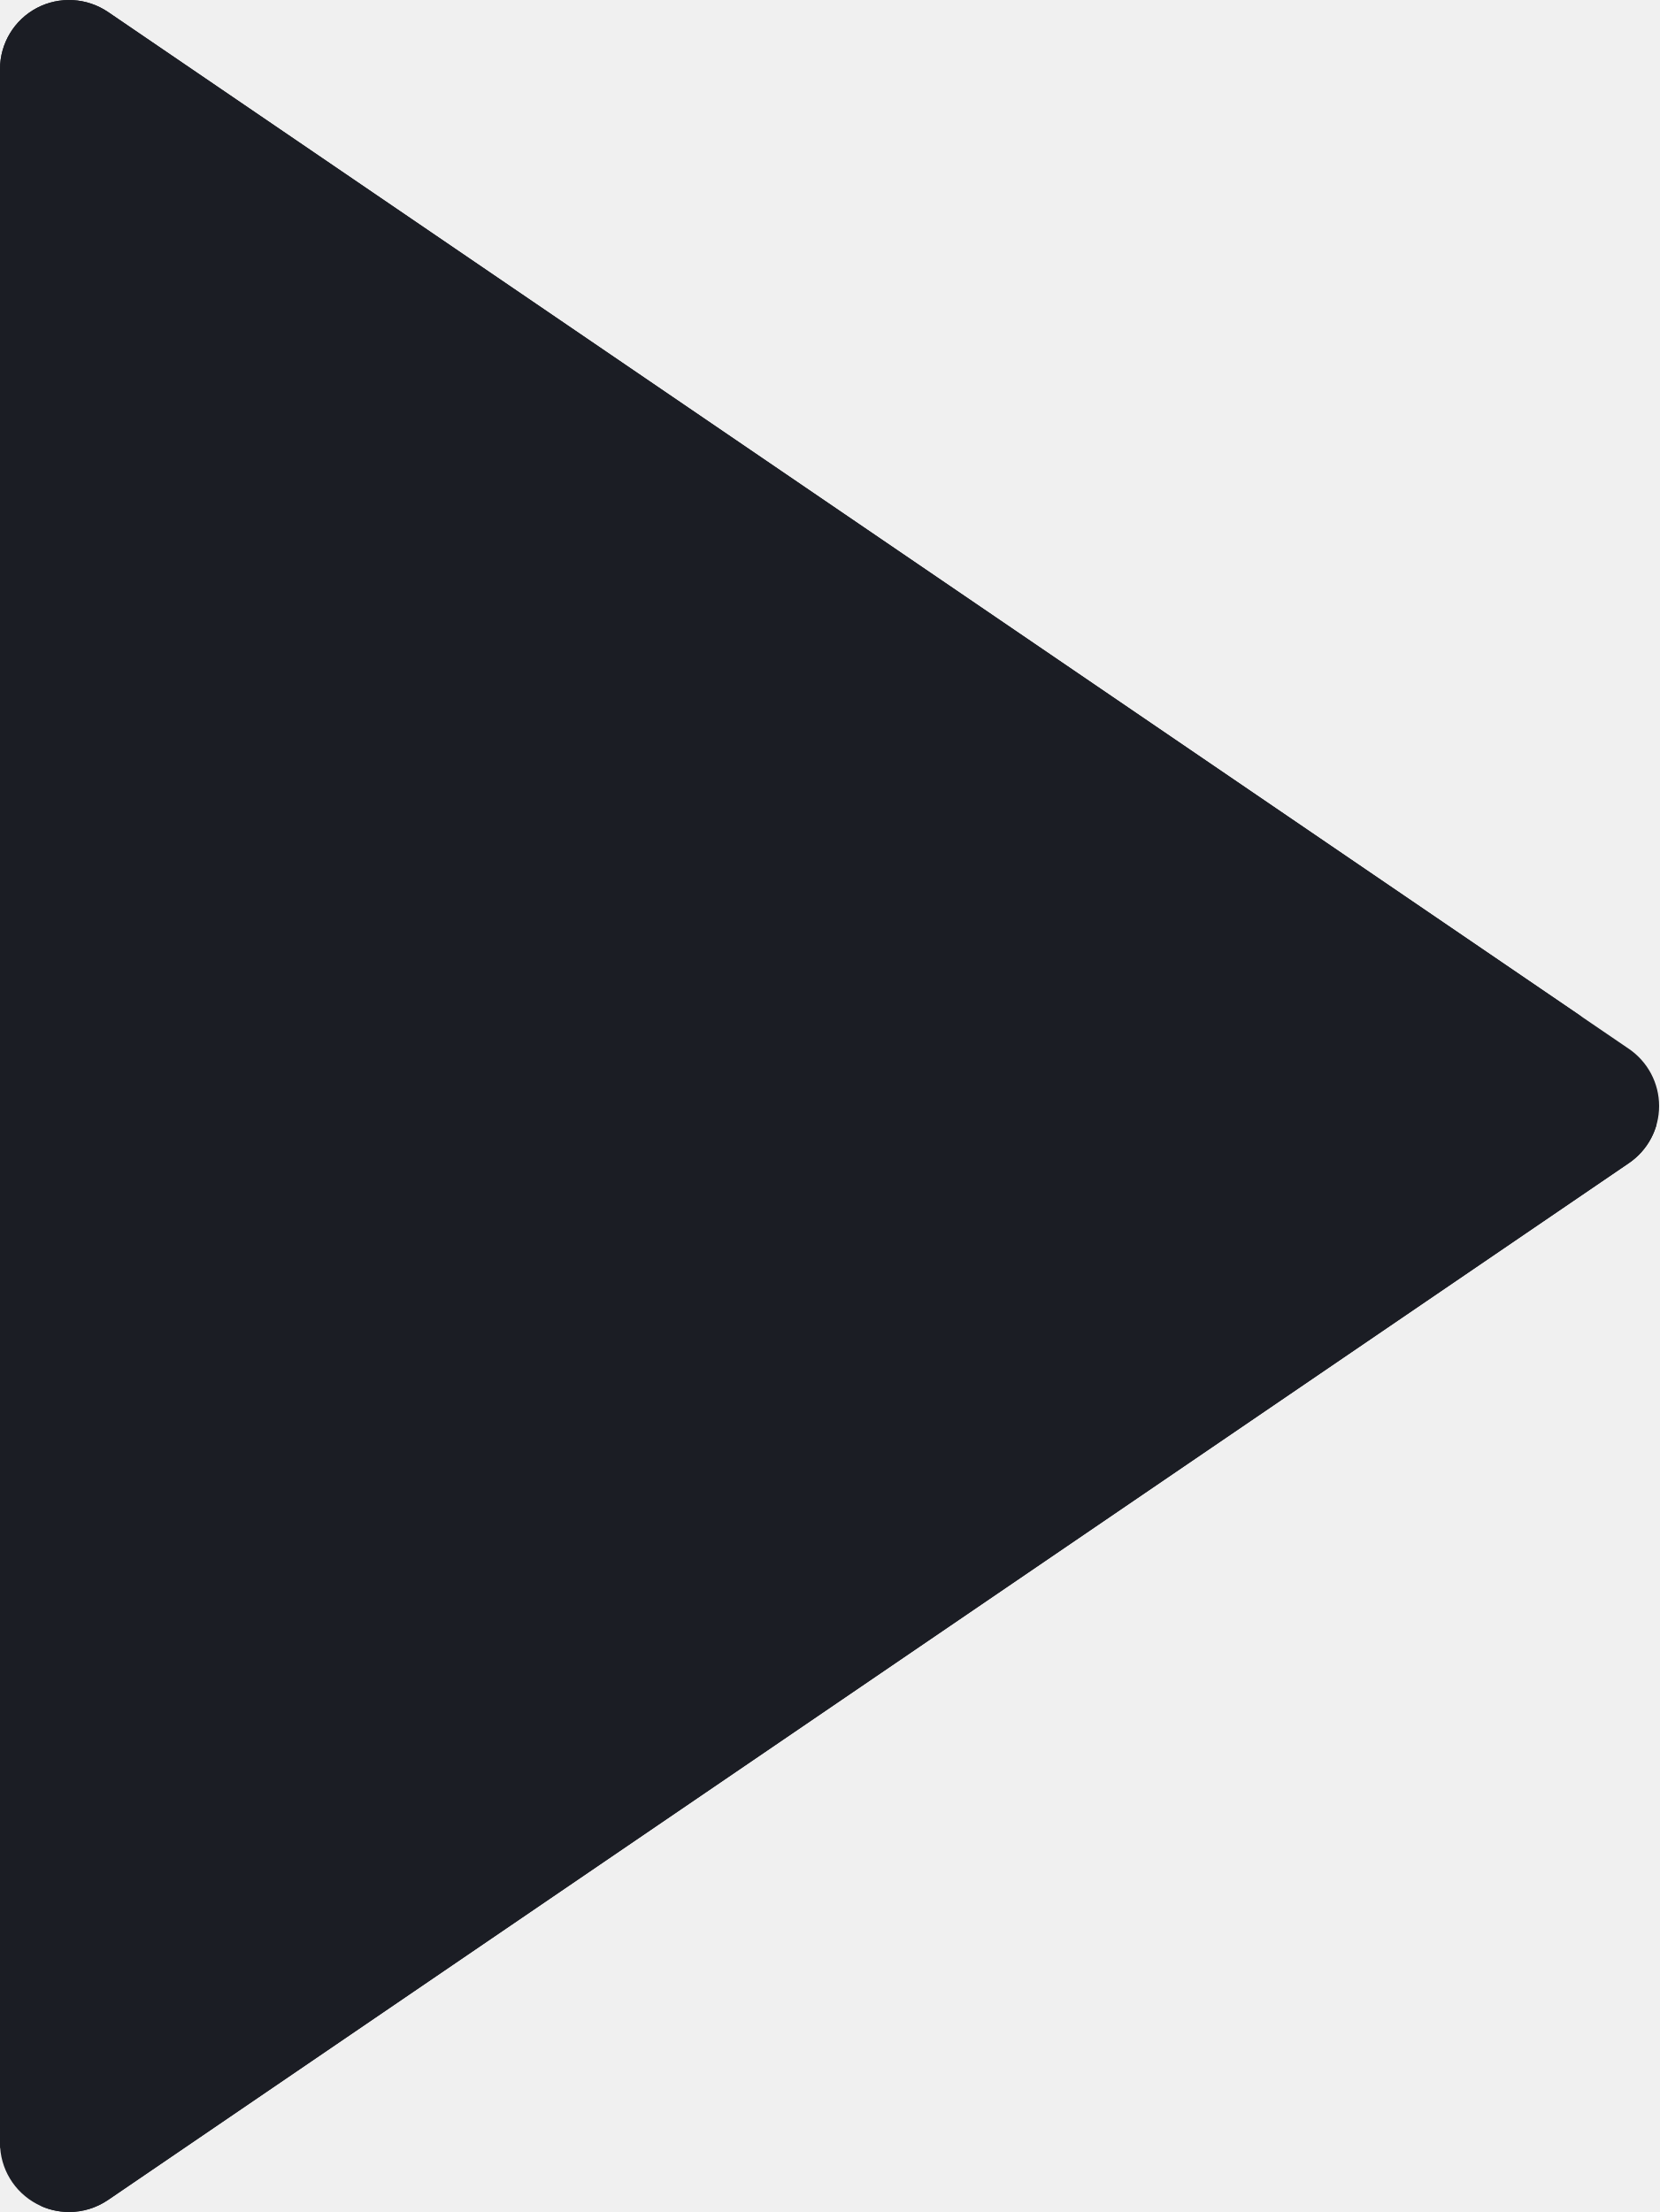
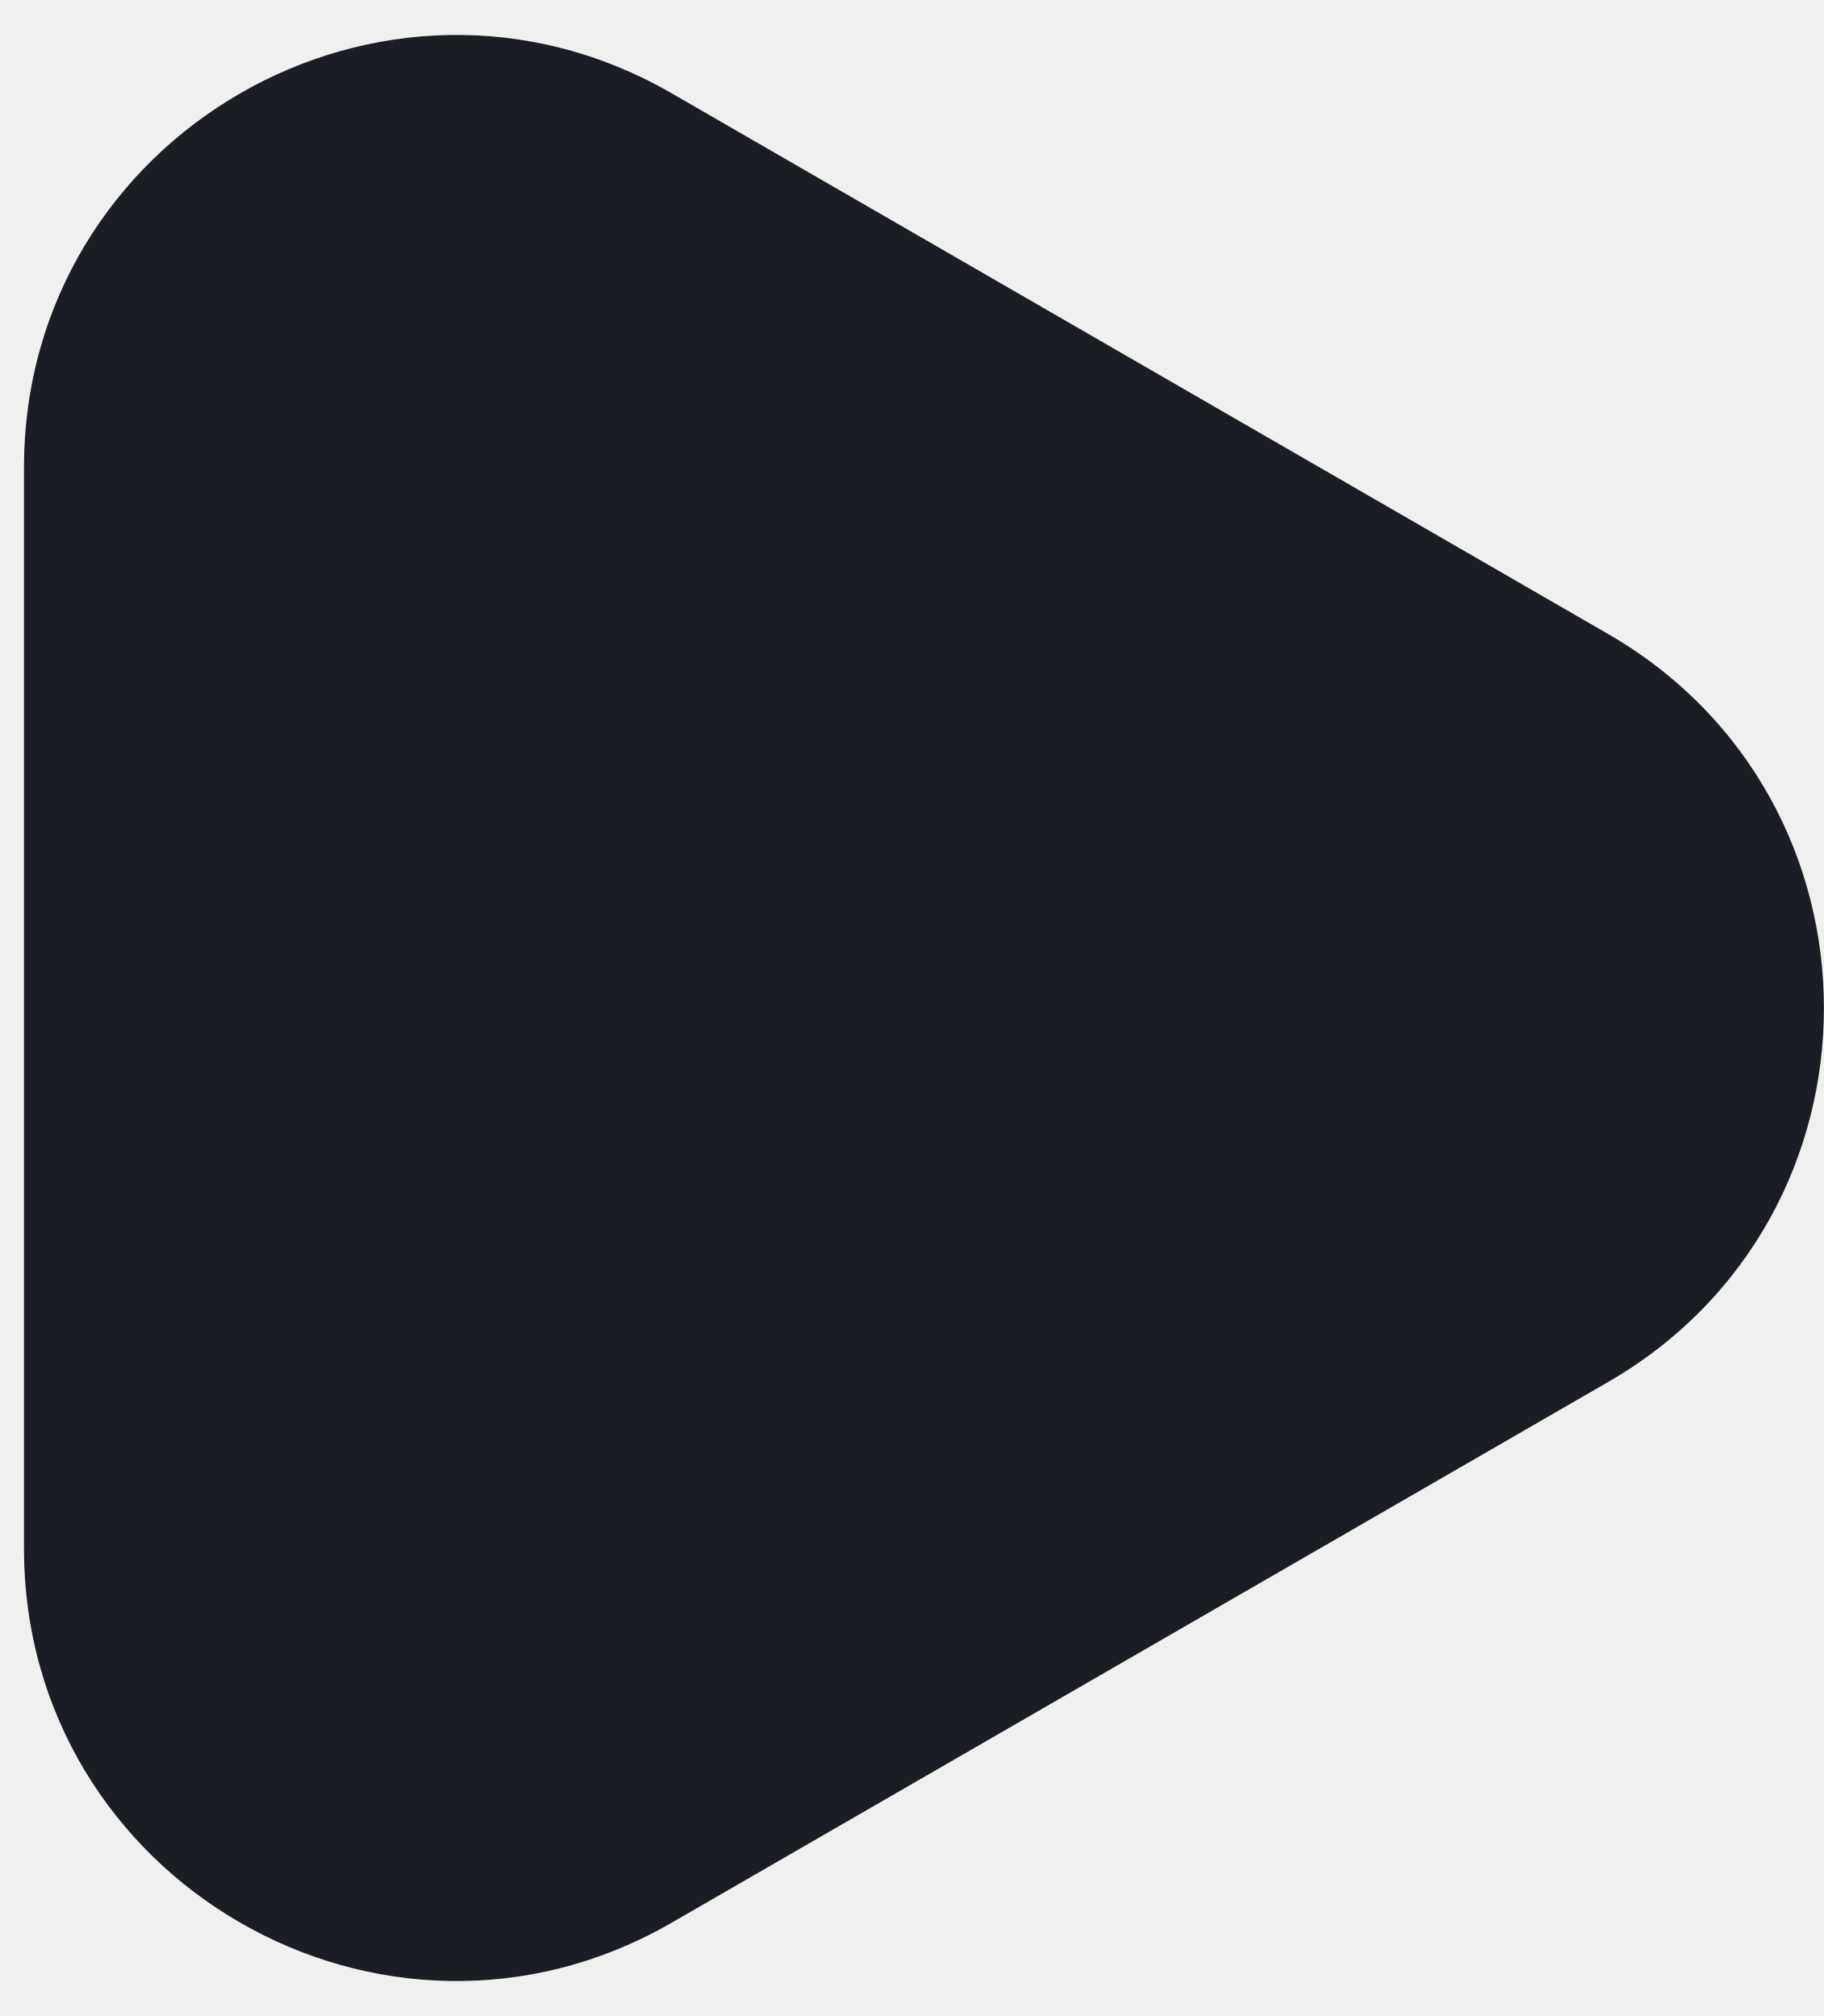
- <svg xmlns="http://www.w3.org/2000/svg" width="39" height="52" viewBox="0 0 39 52" fill="none">
-   <mask id="path-1-inside-1_2060_21427" fill="white">
-     <path d="M38.29 24.657L2.54 0.282C2.041 -0.056 1.397 -0.093 0.864 0.188C0.333 0.469 0 1.021 0 1.624V50.375C0 50.978 0.333 51.53 0.866 51.812C1.103 51.938 1.365 52 1.625 52C1.945 52 2.265 51.904 2.54 51.717L38.29 27.342C38.733 27.04 39 26.538 39 26C39 25.462 38.733 24.96 38.29 24.657ZM0.866 51.717L33.294 29L38.29 25.5L0.866 51.717Z" />
-   </mask>
-   <path d="M38.29 24.657L2.54 0.282C2.041 -0.056 1.397 -0.093 0.864 0.188C0.333 0.469 0 1.021 0 1.624V50.375C0 50.978 0.333 51.53 0.866 51.812C1.103 51.938 1.365 52 1.625 52C1.945 52 2.265 51.904 2.54 51.717L38.29 27.342C38.733 27.04 39 26.538 39 26C39 25.462 38.733 24.96 38.29 24.657ZM0.866 51.717L33.294 29L38.29 25.5L0.866 51.717Z" fill="#1B1D24" />
-   <path d="M38.29 24.657L6.743 70.926L6.751 70.931L6.758 70.937L38.29 24.657ZM2.54 0.282L34.087 -45.987L34.019 -46.033L33.951 -46.079L2.54 0.282ZM0.864 0.188L-25.261 -49.345L-25.292 -49.328L-25.324 -49.312L0.864 0.188ZM0.866 51.812L27.255 2.419L27.123 2.349L26.992 2.279L0.866 51.812ZM2.54 51.717L34.045 98.015L34.066 98L34.087 97.986L2.54 51.717ZM38.29 27.342L6.758 -18.937L6.751 -18.932L6.743 -18.927L38.29 27.342ZM33.294 29L1.163 -16.865L1.163 -16.865L33.294 29ZM69.837 -21.611L34.087 -45.987L-29.007 46.55L6.743 70.926L69.837 -21.611ZM33.951 -46.079C16.449 -57.938 -6.309 -59.341 -25.261 -49.345L26.99 49.72C9.104 59.154 -12.367 57.825 -28.871 46.643L33.951 -46.079ZM-25.324 -49.312C-44.204 -39.323 -56 -19.717 -56 1.624H56C56 21.76 44.87 40.261 27.053 49.687L-25.324 -49.312ZM-56 1.624V50.375H56V1.624H-56ZM-56 50.375C-56 71.739 -44.178 91.365 -25.26 101.344L26.992 2.279C44.844 11.695 56 30.216 56 50.375H-56ZM-25.522 101.204C-16.839 105.843 -7.463 108 1.625 108V-4C10.193 -4 19.046 -1.967 27.255 2.419L-25.522 101.204ZM1.625 108C13.083 108 24.398 104.579 34.045 98.015L-28.965 5.42C-19.867 -0.771 -9.193 -4 1.625 -4V108ZM34.087 97.986L69.837 73.61L6.743 -18.927L-29.007 5.449L34.087 97.986ZM69.821 73.621C85.53 62.918 95 45.114 95 26H-17C-17 7.961 -8.063 -8.839 6.758 -18.937L69.821 73.621ZM95 26C95 6.886 85.53 -10.919 69.821 -21.622L6.758 70.937C-8.063 60.838 -17 44.038 -17 26H95ZM32.997 97.582L65.425 74.865L1.163 -16.865L-31.265 5.852L32.997 97.582ZM65.425 74.865L70.421 71.365L6.159 -20.365L1.163 -16.865L65.425 74.865ZM6.159 -20.365L-31.265 5.852L32.997 97.582L70.421 71.365L6.159 -20.365Z" fill="#1B1D24" mask="url(#path-1-inside-1_2060_21427)" />
+ <svg xmlns="http://www.w3.org/2000/svg" width="38" height="42" viewBox="0 0 38 42" fill="none">
+   <path d="M33.5 13.206C39.5 16.67 39.5 25.33 33.5 28.794L14 40.053C8 43.517 0.5 39.187 0.5 32.258L0.5 9.742C0.5 2.813 8 -1.517 14 1.947L33.5 13.206Z" fill="#1B1D24" />
</svg>
